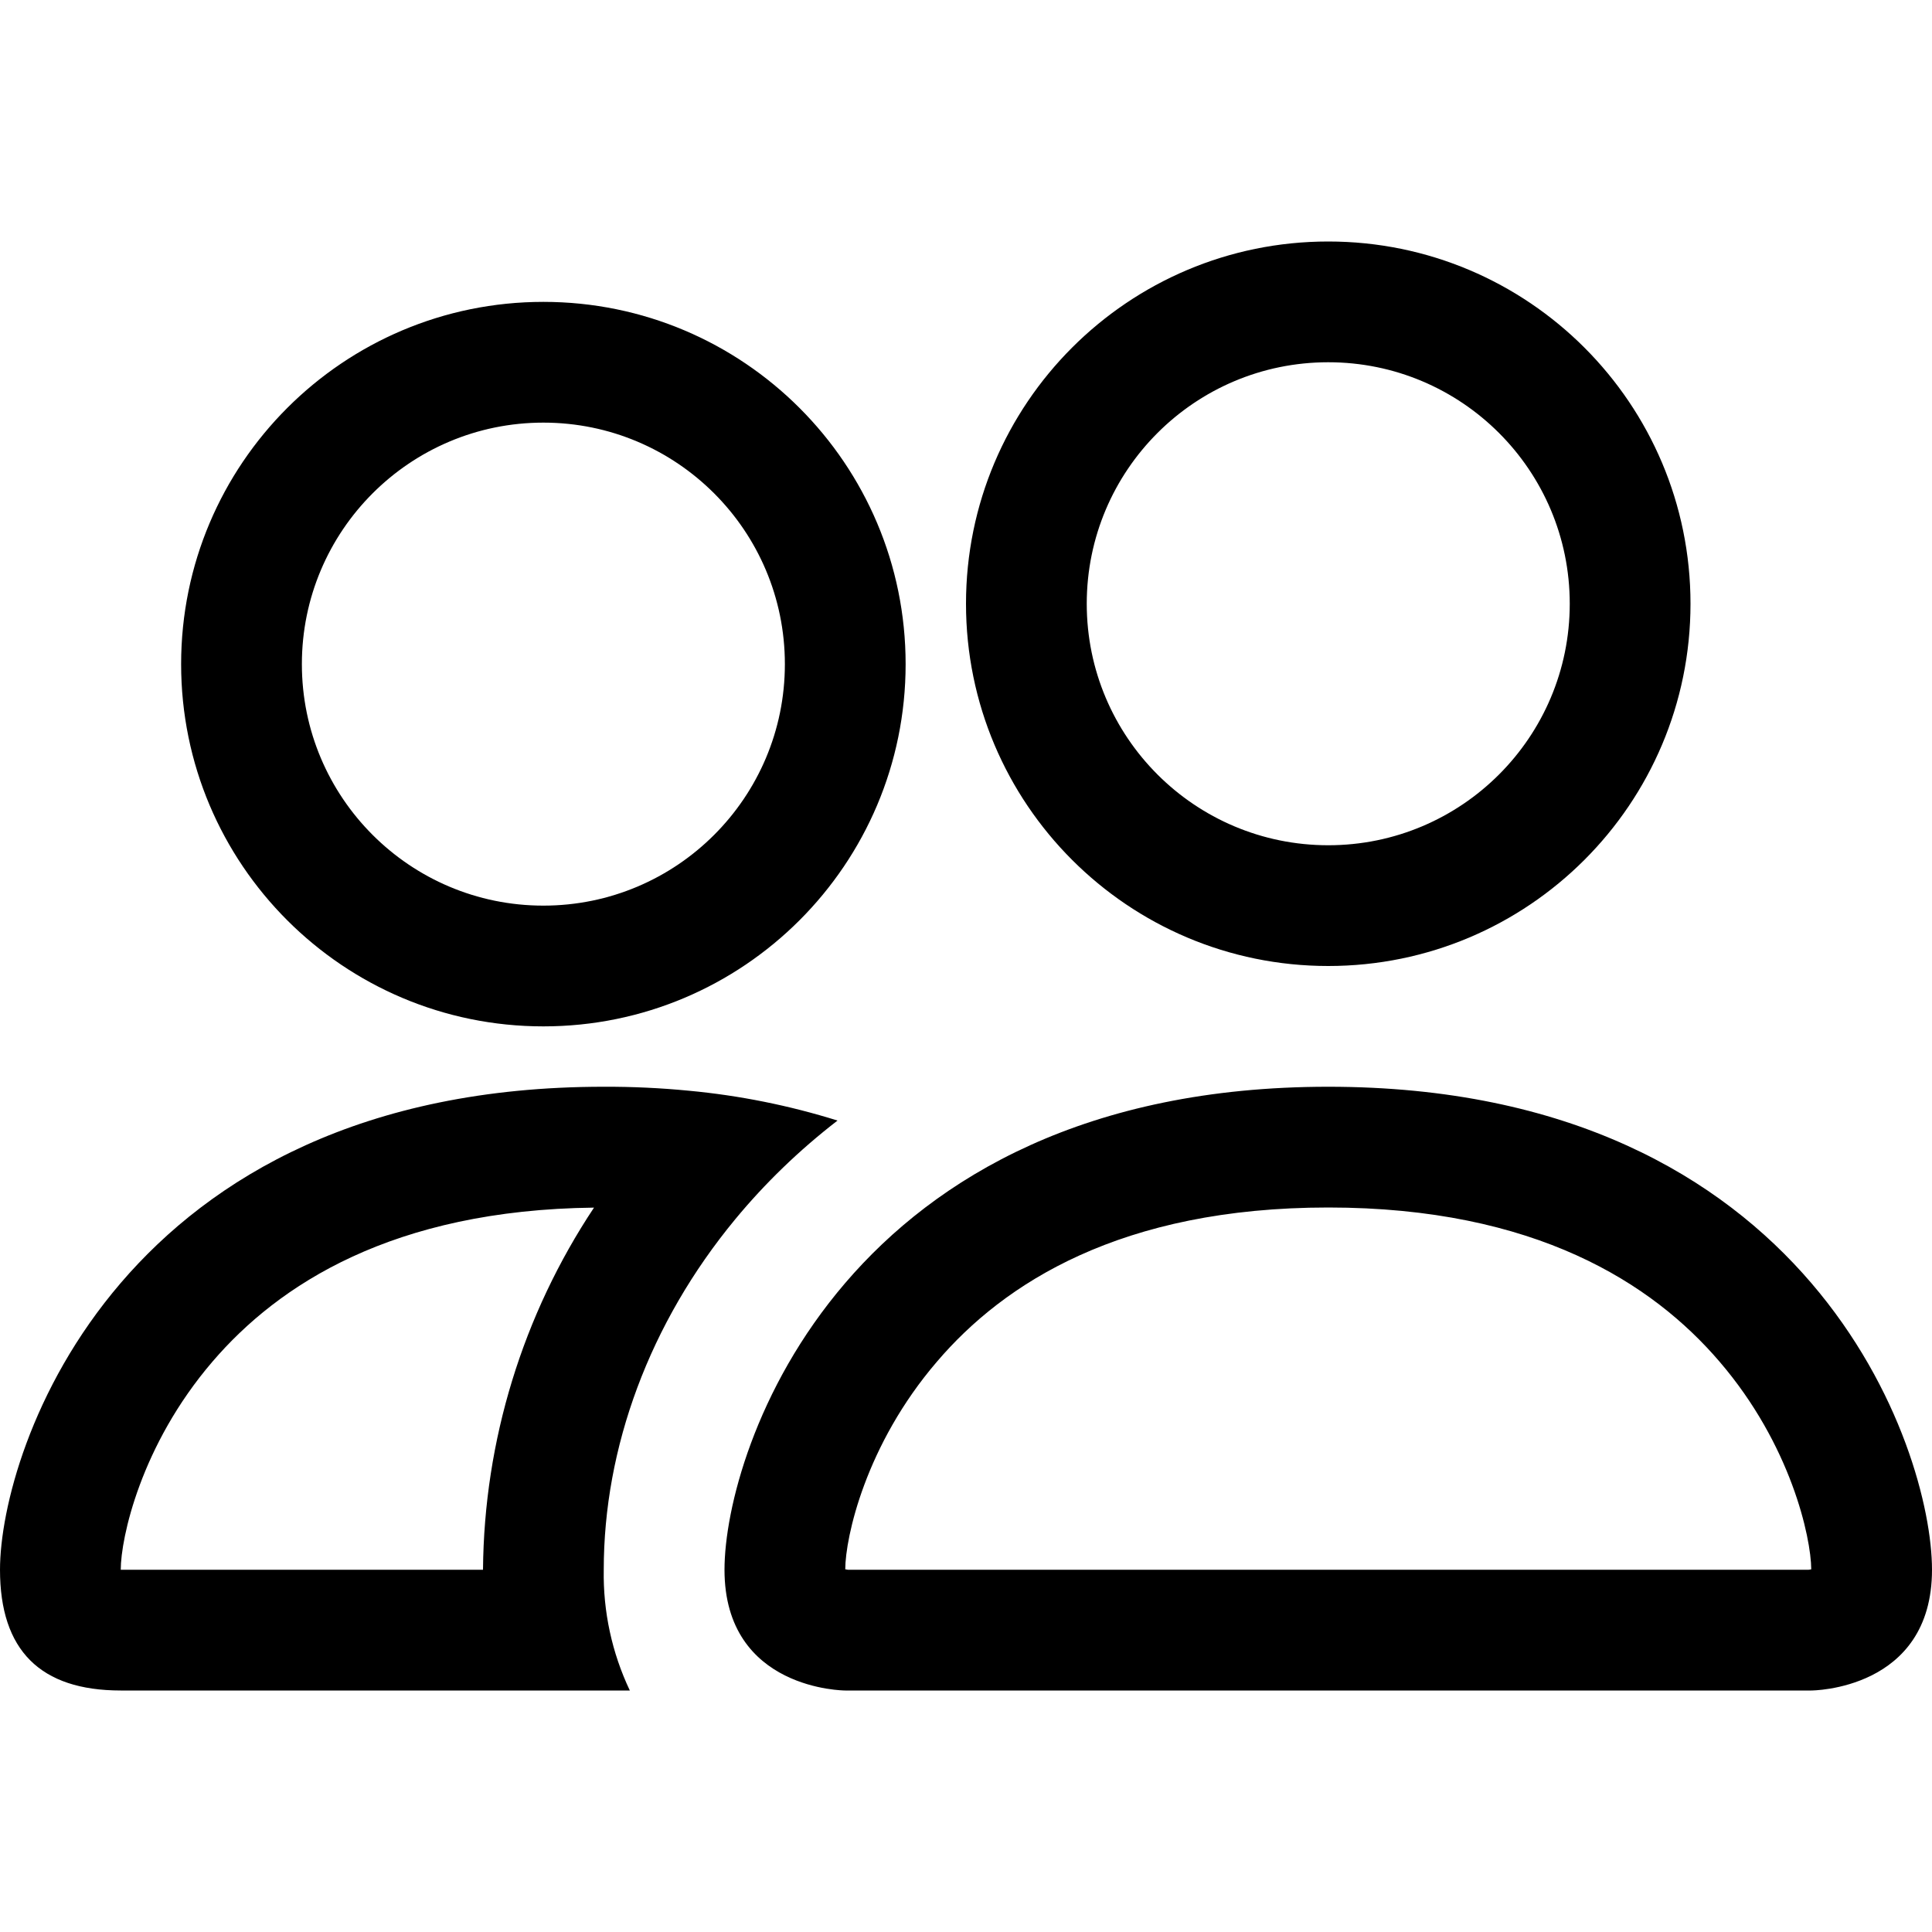
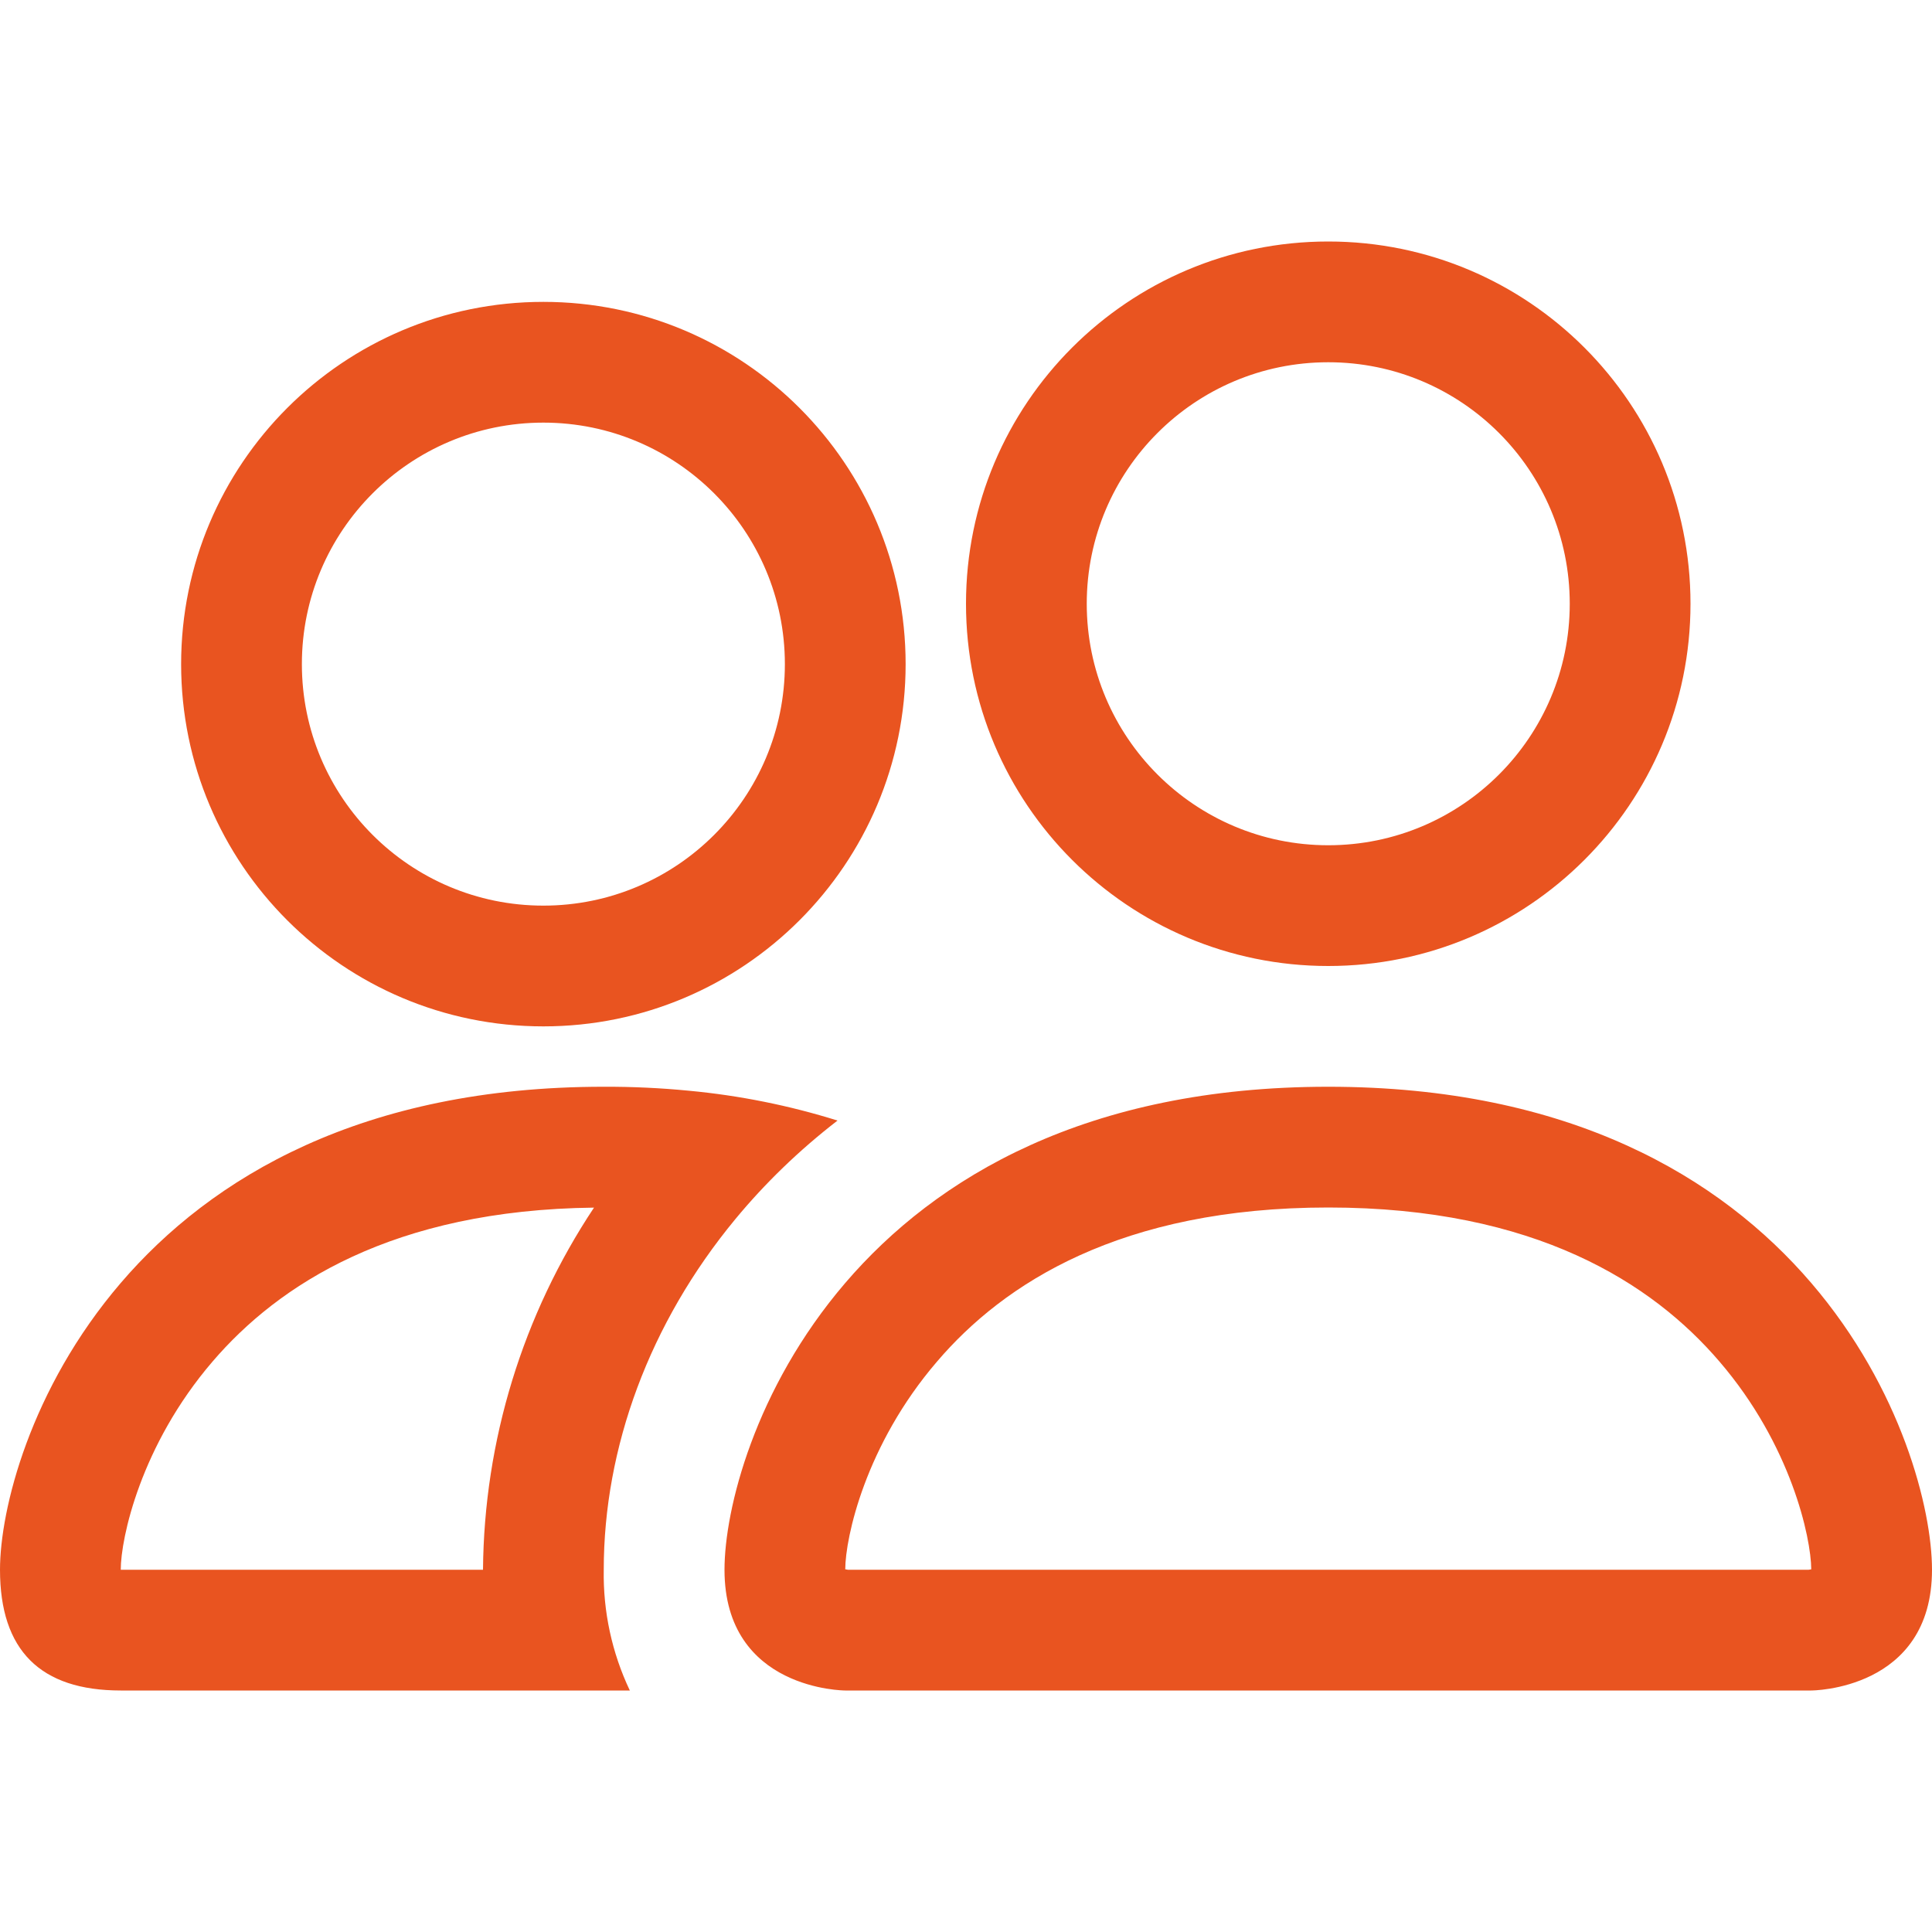
- <svg xmlns="http://www.w3.org/2000/svg" width="16" height="16" fill="currentColor" class="bi bi-people" viewBox="0 0 16 16">
+ <svg xmlns="http://www.w3.org/2000/svg" width="16" height="16" fill="#E95420" class="bi bi-people" viewBox="0 0 16 16">
  <path d="M15 14s1 0 1-1-1-4-5-4-5 3-5 4 1 1 1 1zm-7.978-1L7 12.996c.001-.264.167-1.03.76-1.72C8.312 10.629 9.282 10 11 10c1.717 0 2.687.63 3.24 1.276.593.69.758 1.457.76 1.72l-.008.002-.014.002zM11 7a2 2 0 1 0 0-4 2 2 0 0 0 0 4m3-2a3 3 0 1 1-6 0 3 3 0 0 1 6 0M6.936 9.28a6 6 0 0 0-1.23-.247A7 7 0 0 0 5 9c-4 0-5 3-5 4q0 1 1 1h4.216A2.24 2.24 0 0 1 5 13c0-1.01.377-2.042 1.09-2.904.243-.294.526-.569.846-.816M4.92 10A5.5 5.5 0 0 0 4 13H1c0-.26.164-1.03.76-1.724.545-.636 1.492-1.256 3.16-1.275ZM1.5 5.5a3 3 0 1 1 6 0 3 3 0 0 1-6 0m3-2a2 2 0 1 0 0 4 2 2 0 0 0 0-4" />
</svg>
